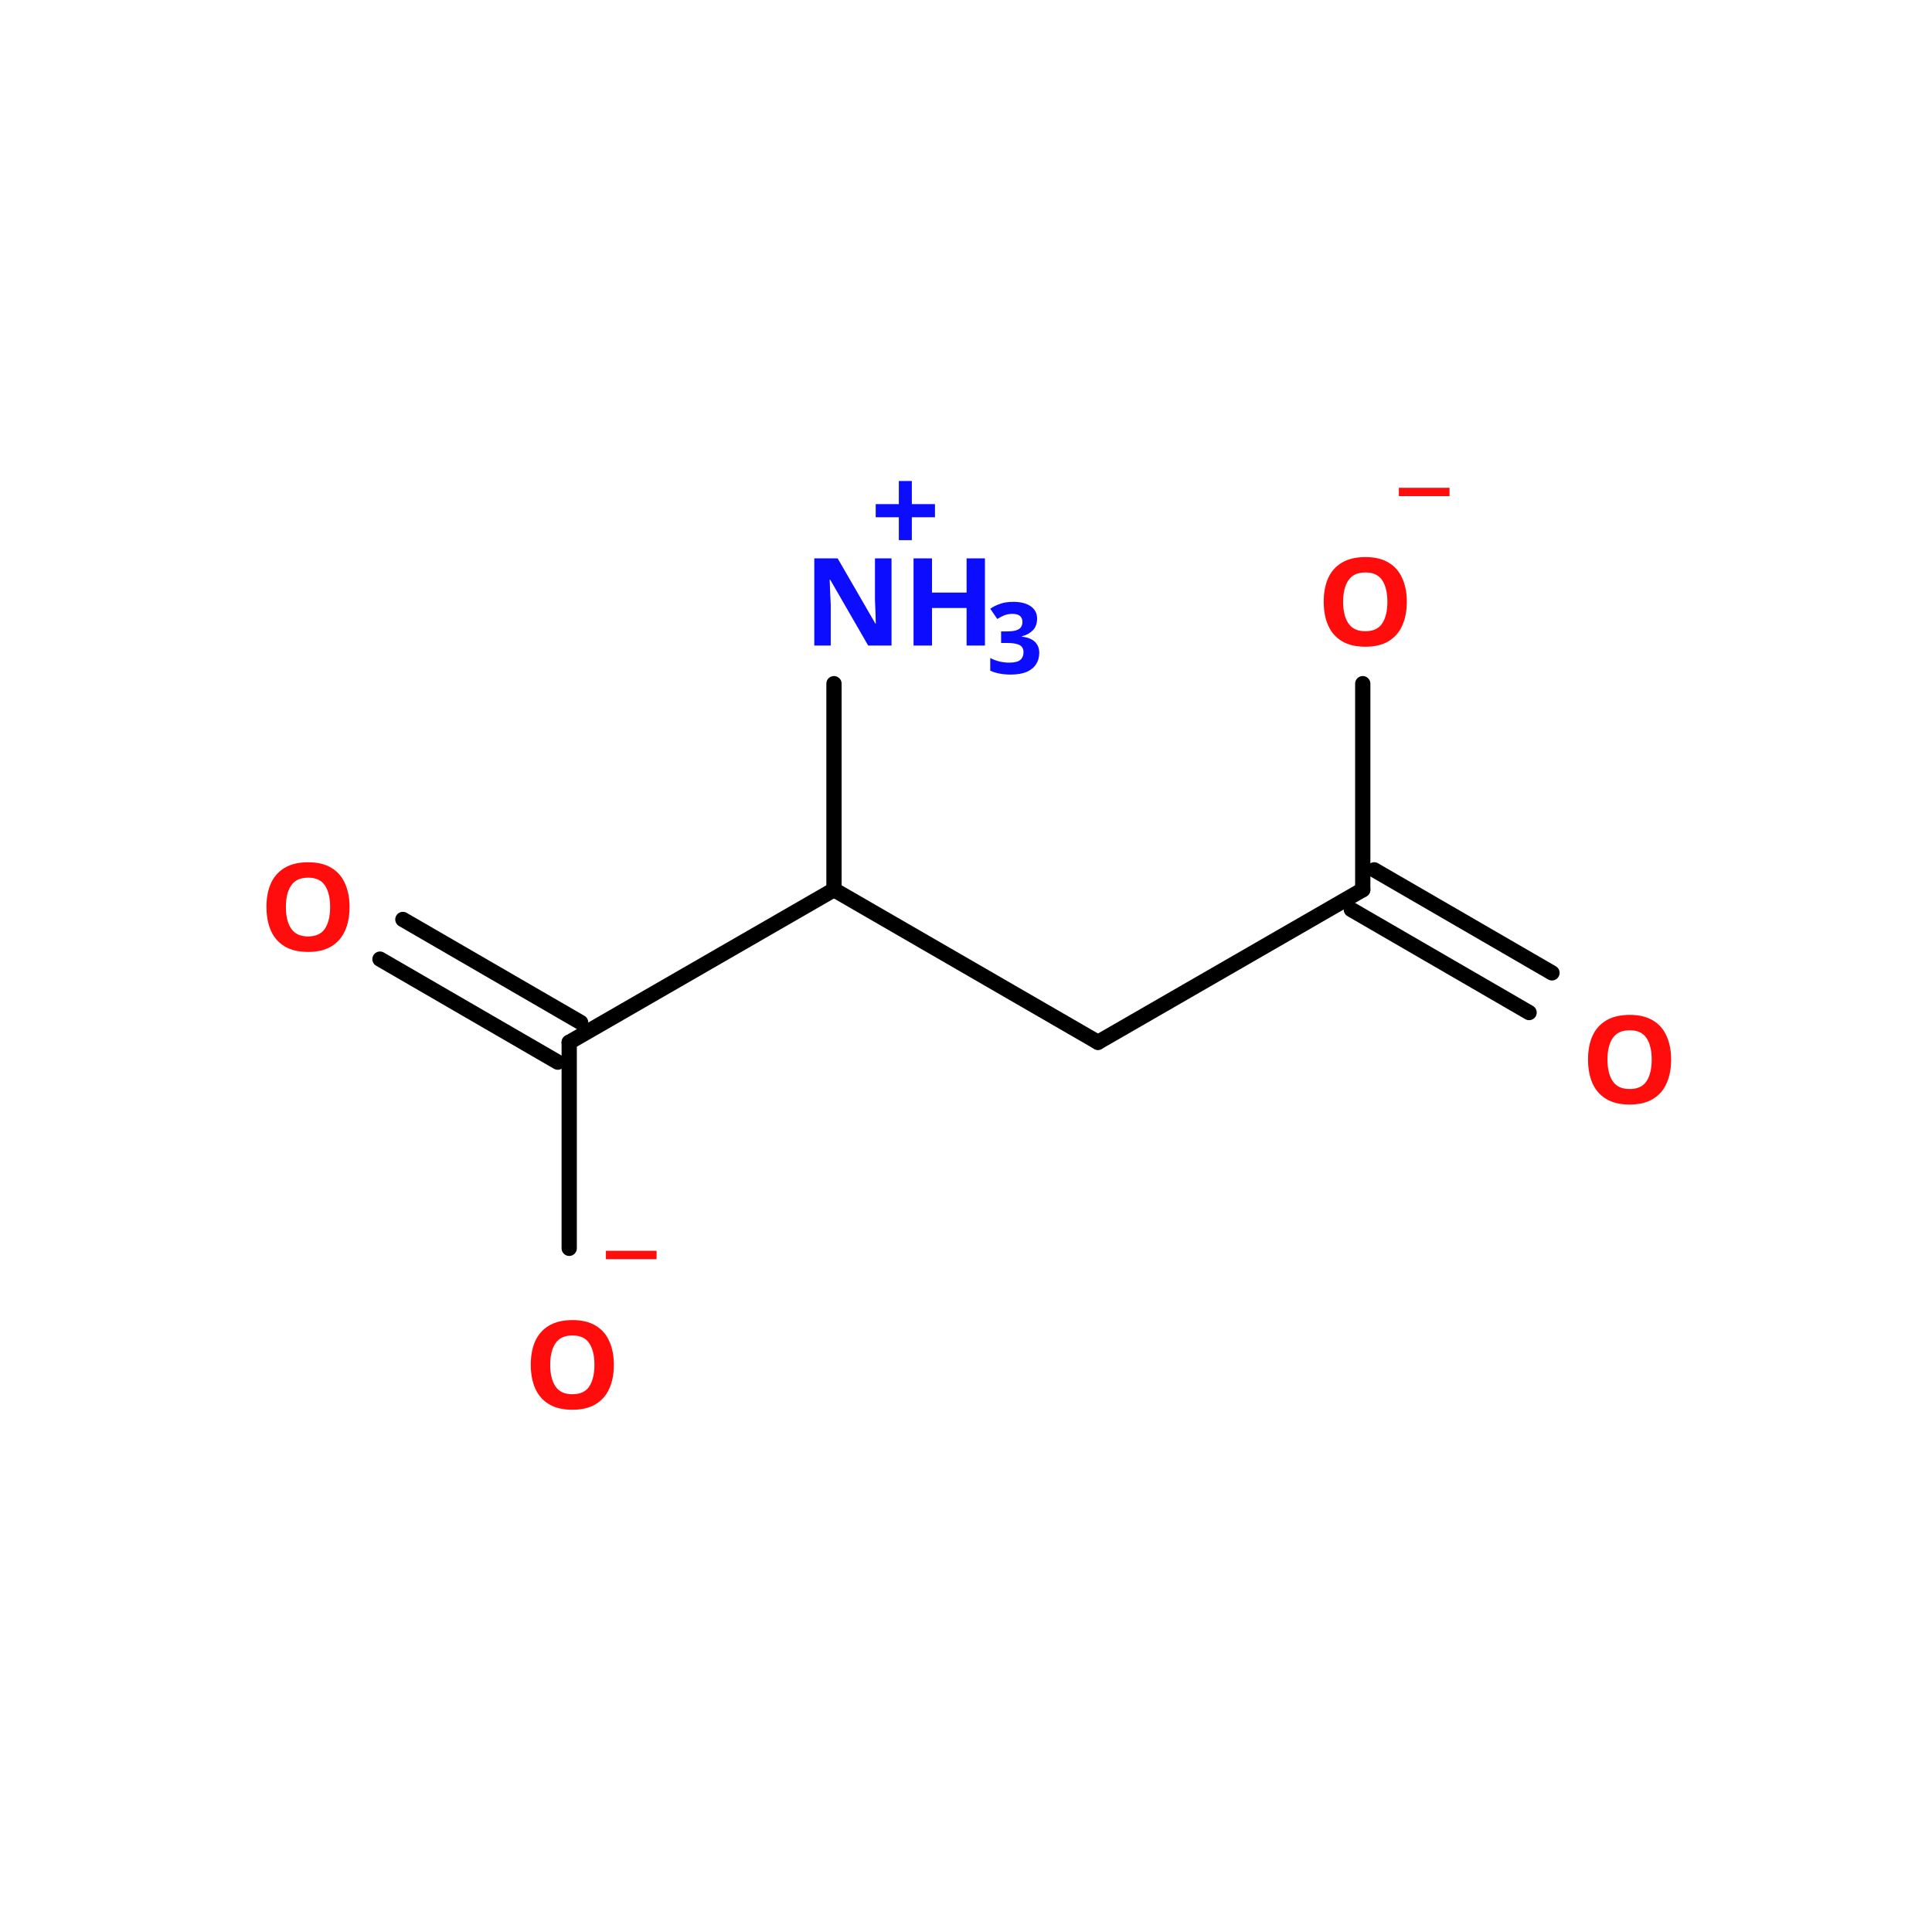
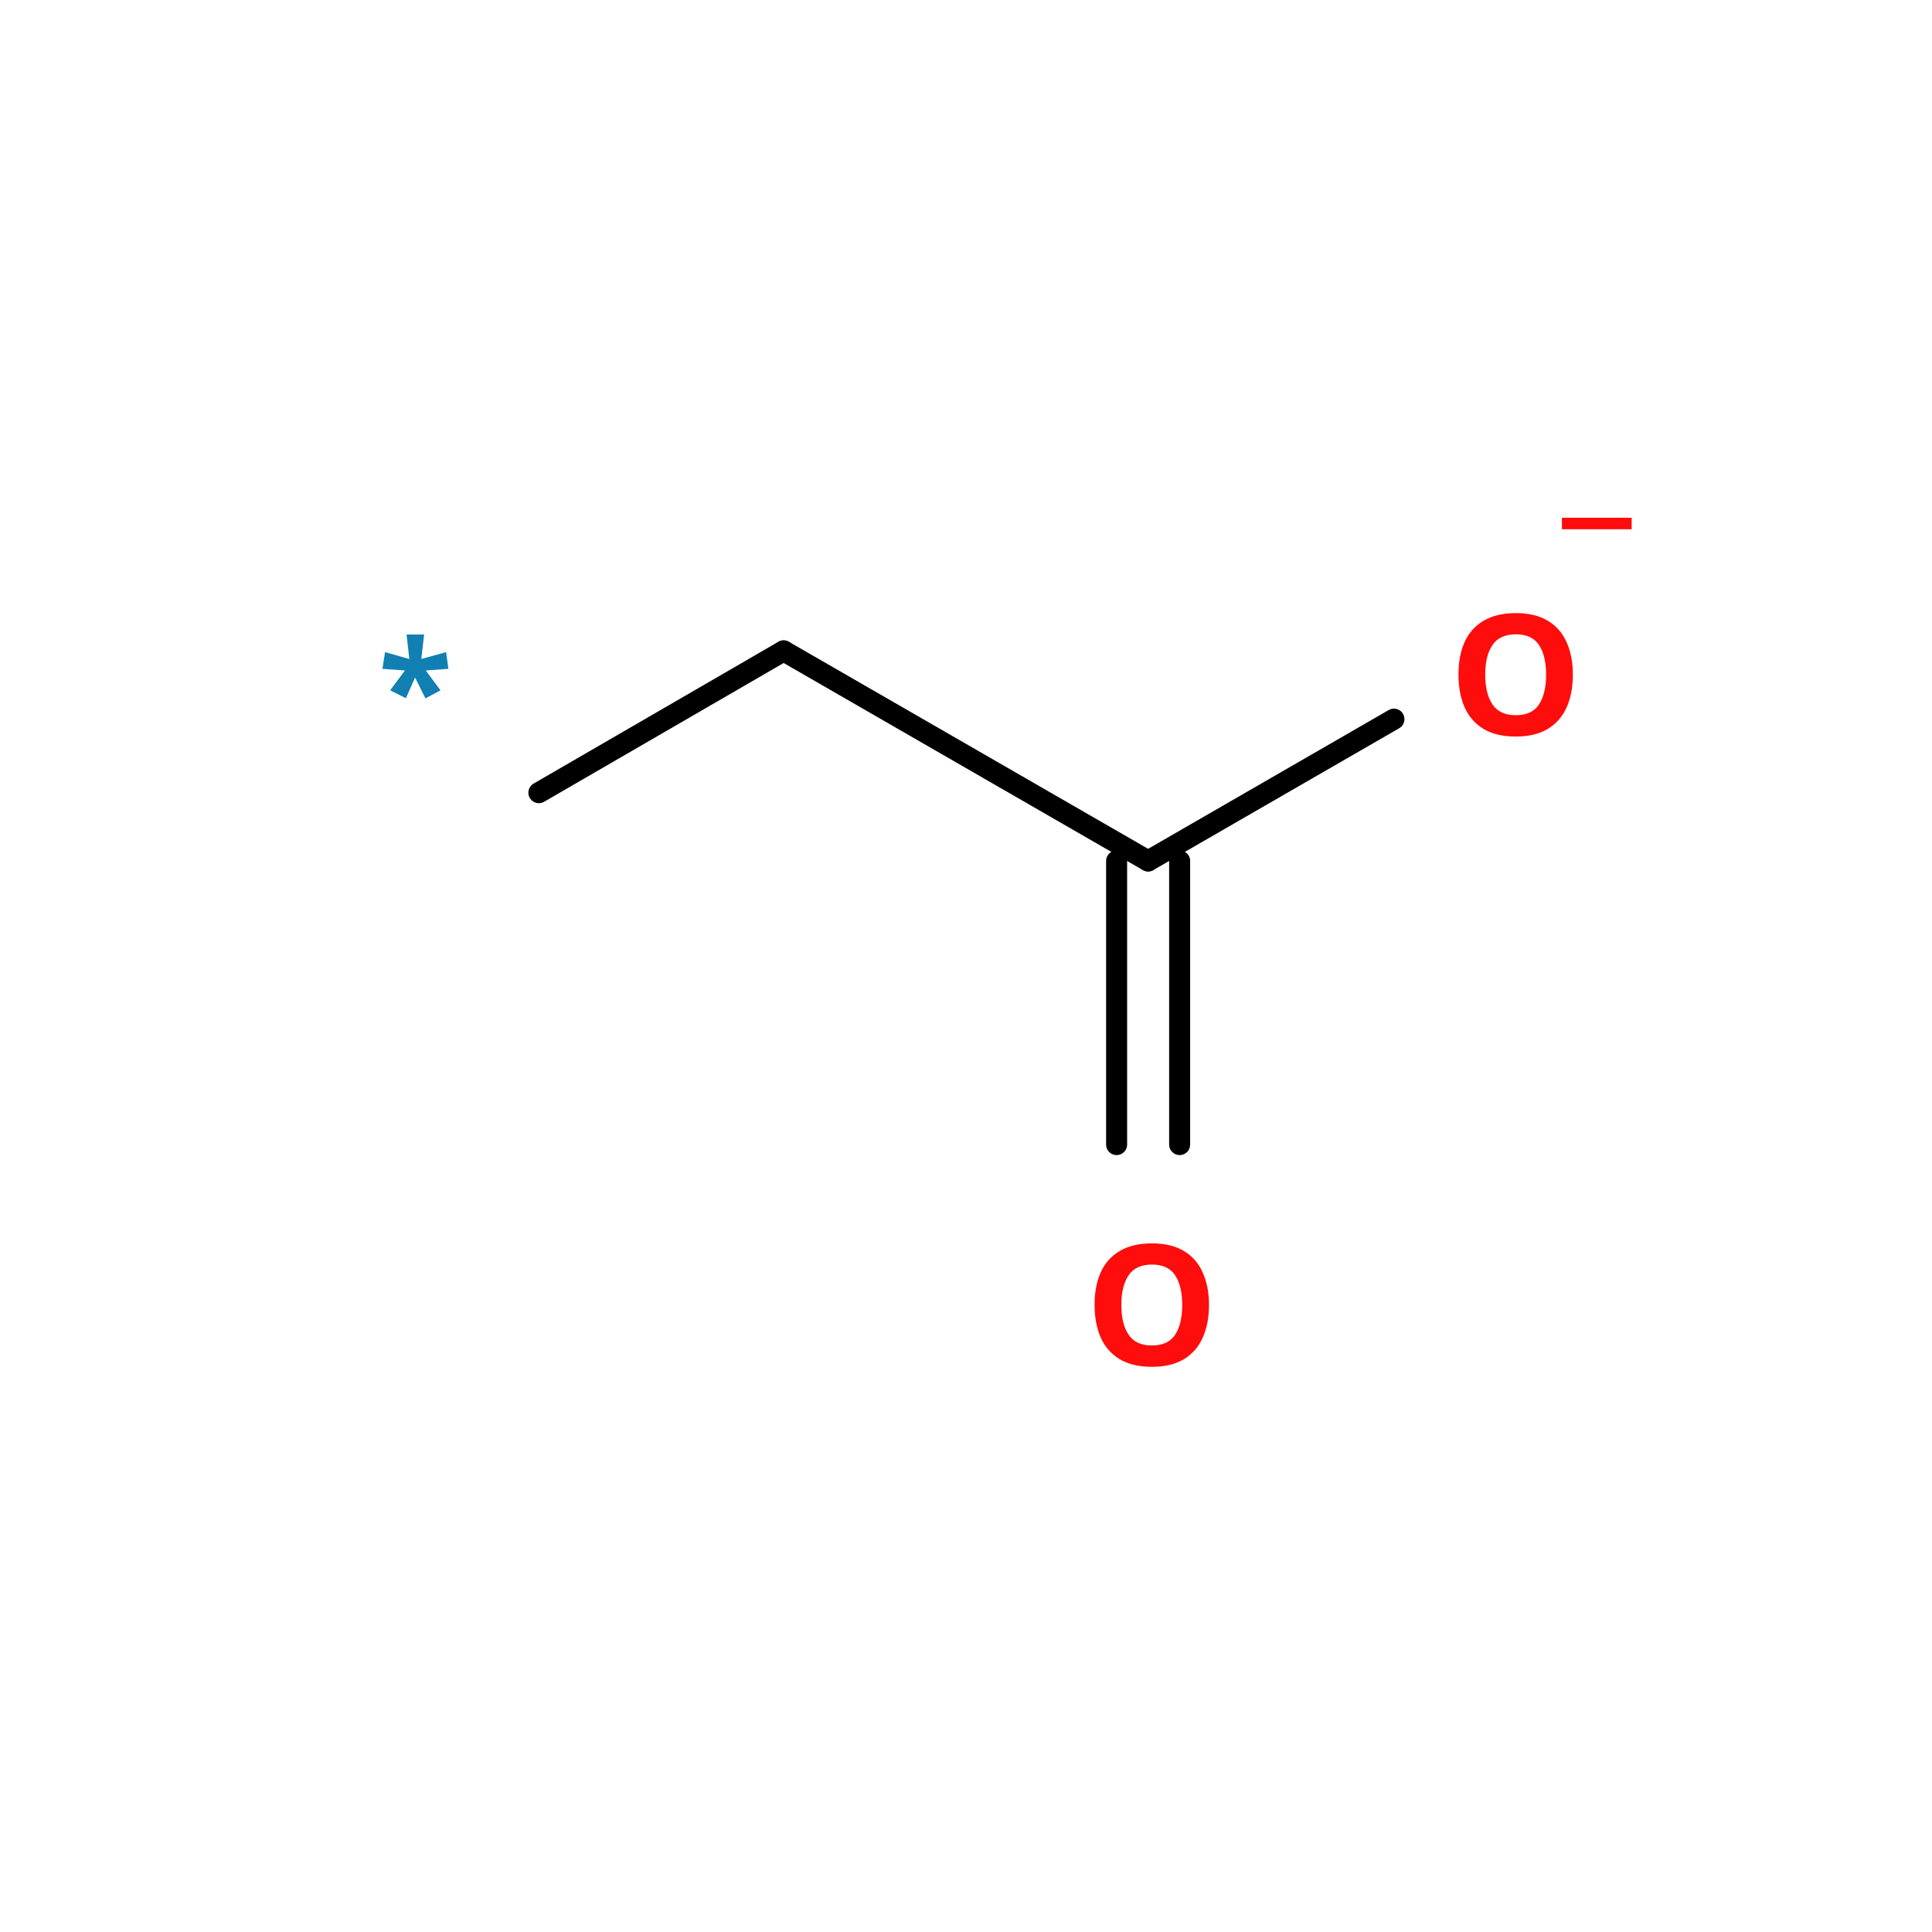
<svg xmlns="http://www.w3.org/2000/svg" version="1.1" id="topsvg" x="0" y="0" width="200px" height="200px" viewBox="0 0 100 100">
  <rect x="0" y="0" width="100" height="100" fill="white" />
  <g transform="translate(0,0)">
-     <svg width="100" height="100" x="0" y="0" viewBox="0 0 253.205 180" font-family="sans-serif" stroke="rgb(0,0,0)" stroke-width="2" stroke-linecap="round">
-       <line x1="109.3" y1="53.0" x2="109.3" y2="80.0" opacity="1.0" stroke="rgb(0,0,0)" stroke-width="2.0" />
-       <line x1="109.3" y1="80.0" x2="74.6" y2="100.0" opacity="1.0" stroke="rgb(0,0,0)" stroke-width="2.0" />
-       <line x1="73.1" y1="102.6" x2="49.8" y2="89.1" opacity="1.0" stroke="rgb(0,0,0)" stroke-width="2.0" />
-       <line x1="76.1" y1="97.4" x2="52.8" y2="83.9" opacity="1.0" stroke="rgb(0,0,0)" stroke-width="2.0" />
-       <line x1="74.6" y1="100.0" x2="74.6" y2="127.0" opacity="1.0" stroke="rgb(0,0,0)" stroke-width="2.0" />
-       <line x1="109.3" y1="80.0" x2="143.9" y2="100.0" opacity="1.0" stroke="rgb(0,0,0)" stroke-width="2.0" />
-       <line x1="143.9" y1="100.0" x2="178.6" y2="80.0" opacity="1.0" stroke="rgb(0,0,0)" stroke-width="2.0" />
-       <line x1="180.1" y1="77.4" x2="203.4" y2="90.9" opacity="1.0" stroke="rgb(0,0,0)" stroke-width="2.0" />
-       <line x1="177.1" y1="82.6" x2="200.4" y2="96.1" opacity="1.0" stroke="rgb(0,0,0)" stroke-width="2.0" />
-       <line x1="178.6" y1="80.0" x2="178.6" y2="53.0" opacity="1.0" stroke="rgb(0,0,0)" stroke-width="2.0" />
-       <text x="114.082" y="35.968" fill="rgb(12,12,255)" stroke-width="0" font-weight="bold" font-size="16">+</text>
-       <text x="105.282" y="48" fill="rgb(12,12,255)" stroke-width="0" font-weight="bold" font-size="16">NH</text>
-       <text x="129.282" y="51.68" fill="rgb(12,12,255)" stroke-width="0" font-weight="bold" font-size="13">3</text>
-       <text x="34" y="88" fill="rgb(255,12,12)" stroke-width="0" font-weight="bold" font-size="16">O</text>
-       <text x="79.441" y="125.888" fill="rgb(255,12,12)" stroke-width="0" font-weight="bold" font-size="16">_</text>
-       <text x="68.641" y="148" fill="rgb(255,12,12)" stroke-width="0" font-weight="bold" font-size="16">O</text>
-       <text x="207.205" y="108" fill="rgb(255,12,12)" stroke-width="0" font-weight="bold" font-size="16">O</text>
-       <text x="183.364" y="25.888" fill="rgb(255,12,12)" stroke-width="0" font-weight="bold" font-size="16">_</text>
-       <text x="172.564" y="48" fill="rgb(255,12,12)" stroke-width="0" font-weight="bold" font-size="16">O</text>
+     <svg width="100" height="100" x="0" y="0" viewBox="0 0 183.923 140" font-family="sans-serif" stroke="rgb(0,0,0)" stroke-width="2" stroke-linecap="round">
+       <line x1="106.3" y1="87.0" x2="106.3" y2="60.0" opacity="1.0" stroke="rgb(0,0,0)" stroke-width="2.0" />
+       <line x1="112.3" y1="87.0" x2="112.3" y2="60.0" opacity="1.0" stroke="rgb(0,0,0)" stroke-width="2.0" />
+       <line x1="109.3" y1="60.0" x2="132.7" y2="46.5" opacity="1.0" stroke="rgb(0,0,0)" stroke-width="2.0" />
+       <line x1="109.3" y1="60.0" x2="74.6" y2="40.0" opacity="1.0" stroke="rgb(0,0,0)" stroke-width="2.0" />
+       <line x1="74.6" y1="40.0" x2="51.3" y2="53.5" opacity="1.0" stroke="rgb(0,0,0)" stroke-width="2.0" />
+       <text x="103.282" y="108" fill="rgb(255,12,12)" stroke-width="0" font-weight="bold" font-size="16">O</text>
+       <text x="148.723" y="25.888" fill="rgb(255,12,12)" stroke-width="0" font-weight="bold" font-size="16">_</text>
+       <text x="137.923" y="48" fill="rgb(255,12,12)" stroke-width="0" font-weight="bold" font-size="16">O</text>
+       <text x="36" y="48.32" fill="rgb(17,127,178)" stroke-width="0" font-weight="bold" font-size="13">*</text>
    </svg>
  </g>
  <text font-size="18" fill="black" font-family="sans-serif" x="10" y="20" />
</svg>
